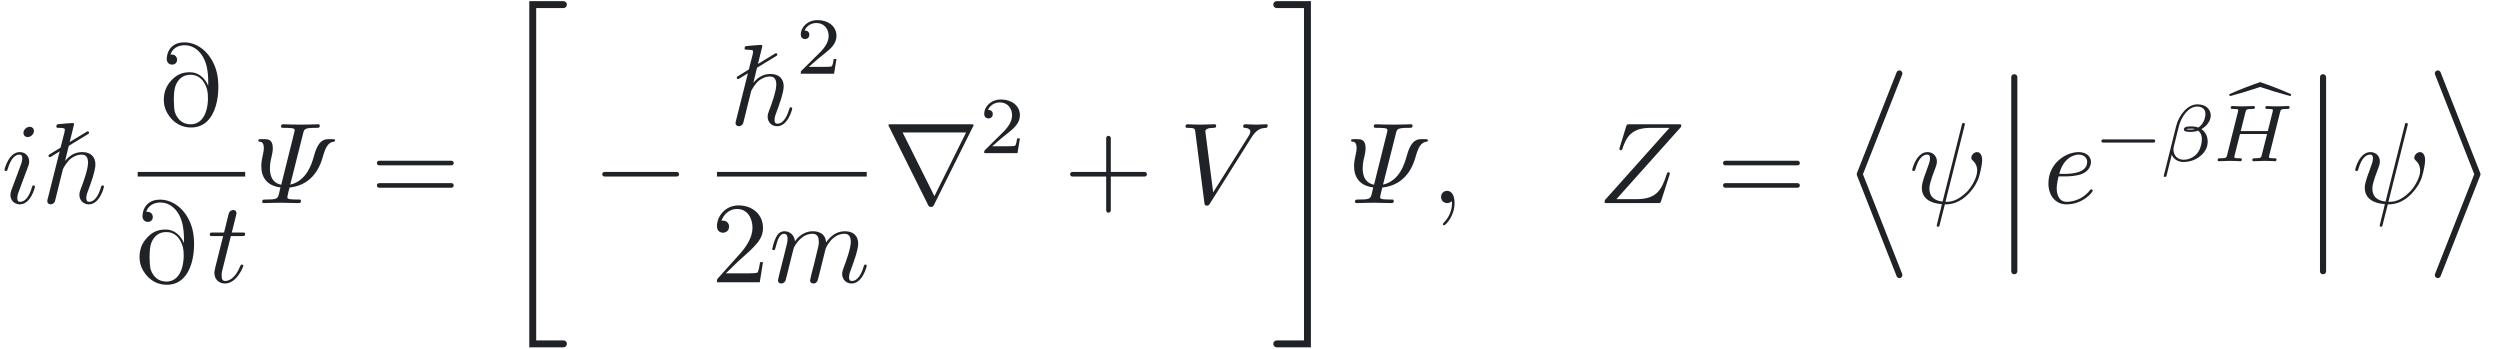
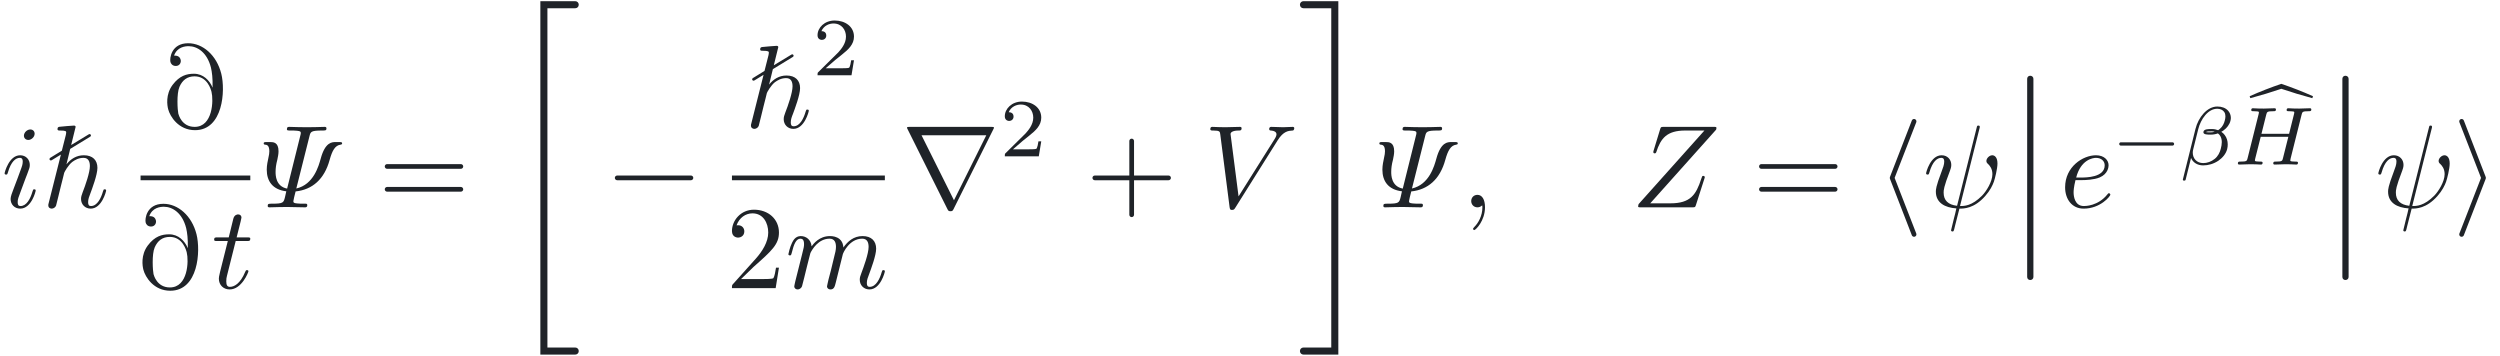
- <svg xmlns="http://www.w3.org/2000/svg" viewBox="-10 -10 21665.81 3020">
+ <svg xmlns="http://www.w3.org/2000/svg" viewBox="-10 -10 21221.81 3020">
  <g fill="#1f2328" stroke="none">
-     <g transform="translate(21034.81, 1750.0) scale(1.0, -1.0)">
-       <path d="M452 250 C452 253 451 257 450 260 L106 1134 C102 1143 93 1150 82 1150 C68 1150 56 1138 56 1124 C56 1121 57 1117 58 1114 L398 250 L58 -614 C57 -617 56 -621 56 -624 C56 -638 68 -650 82 -650 C93 -650 102 -643 106 -634 L450 240 C451 243 452 247 452 250 Z" />
+     <g transform="translate(20812.81, 1750.0) scale(1.0, -1.0)">
+       <path d="M279 250 C279 253 279 255 278 257 L92 737 C89 745 81 750 73 750 C62 750 53 741 53 730 C53 727 53 725 54 723 L238 250 L54 -223 C53 -225 53 -227 53 -230 C53 -241 62 -250 73 -250 C81 -250 89 -245 92 -237 L278 243 C279 245 279 247 279 250 Z" />
    </g>
-     <g transform="translate(20371.81, 1750.0) scale(1.0, -1.0)">
+     <g transform="translate(20149.81, 1750.0) scale(1.0, -1.0)">
      <path d="M635 372 C635 428 608 442 591 442 C566 442 541 416 541 394 C541 381 547 375 556 367 C567 356 592 330 592 282 C592 218 540 136 505 100 C417 11 353 11 317 11 L482 668 C483 672 485 678 485 683 C485 693 478 694 473 694 C463 694 462 692 458 674 L292 13 C216 22 178 59 178 125 C178 145 178 171 232 311 C236 323 243 340 243 360 C243 405 211 442 161 442 C66 442 29 297 29 288 C29 278 41 278 41 278 C51 278 52 280 57 296 C84 391 124 420 158 420 C166 420 183 420 183 388 C183 362 173 337 160 302 C112 176 112 150 112 133 C112 38 190 -3 286 -9 C278 -45 278 -47 264 -100 C261 -111 241 -192 241 -195 C241 -195 241 -205 253 -205 C253 -205 260 -205 262 -201 C265 -199 271 -174 274 -160 L312 -11 C349 -11 437 -11 531 96 C572 142 593 186 604 216 C613 241 635 328 635 372 Z" />
    </g>
-     <g transform="translate(19982.7, 1750.0) scale(1.0, -1.0)">
+     <g transform="translate(19760.7, 1750.0) scale(1.0, -1.0)">
      <path d="M166 -591 L166 1091 C166 1106 154 1117 139 1117 C124 1117 113 1106 113 1091 L113 -591 C113 -606 124 -617 139 -617 C154 -617 166 -606 166 -591 Z" />
    </g>
-     <g transform="translate(19308.79, 1223.9) scale(0.7, -0.7)">
+     <g transform="translate(19086.79, 1223.9) scale(0.7, -0.7)">
      <path d="M768 596 C642 652 514 702 384 746 C254 702 126 652 0 596 L8 572 C135 606 260 644 384 686 C508 644 633 606 760 572 L768 596 Z" />
    </g>
-     <g transform="translate(19160.389, 1387.0) scale(0.7, -0.7)">
+     <g transform="translate(18938.389, 1387.0) scale(0.7, -0.7)">
      <path d="M960 669 C960 673 957 683 944 683 C915 683 842 679 813 679 C796 679 761 679 744 680 C724 681 700 683 681 683 C675 683 660 683 660 661 C660 647 672 647 692 647 C692 647 712 647 730 645 C751 643 753 641 753 631 C753 631 753 624 749 609 L690 373 L355 373 L413 605 C422 639 424 647 501 647 C518 647 531 647 531 669 C531 673 528 683 515 683 C486 683 413 679 384 679 C367 679 332 679 315 680 C295 681 271 683 252 683 C246 683 231 683 231 661 C231 647 243 647 263 647 C263 647 283 647 301 645 C322 643 324 641 324 631 C324 631 324 624 320 609 L187 78 C179 44 177 36 99 36 C82 36 69 36 69 15 C69 5 76 0 85 0 C114 0 186 4 215 4 C232 4 267 4 284 3 C304 2 329 0 348 0 C353 0 369 0 369 21 C369 36 359 36 336 36 C320 36 316 36 298 38 C276 41 276 43 276 53 C276 53 276 60 280 75 L346 337 L681 337 L616 78 C608 44 606 36 528 36 C511 36 498 36 498 15 C498 5 505 0 514 0 C543 0 615 4 644 4 C661 4 696 4 713 3 C733 2 758 0 777 0 C782 0 798 0 798 21 C798 36 788 36 765 36 C749 36 745 36 727 38 C705 41 705 43 705 53 C705 59 708 69 709 75 L841 602 C850 639 852 647 926 647 C948 647 960 647 960 669 Z" />
    </g>
-     <g transform="translate(18706.79, 1387.0) scale(0.7, -0.7)">
+     <g transform="translate(18484.79, 1387.0) scale(0.7, -0.7)">
      <path d="M632 566 C632 600 619 631 598 654 C567 688 520 704 468 704 C343 704 237 571 203 433 L50 -180 C49 -189 54 -194 61 -194 L71 -194 C77 -194 81 -191 83 -185 L149 80 C172 26 225 -10 296 -10 C358 -10 423 8 481 47 C532 82 573 132 587 187 C592 206 594 226 594 244 C594 287 582 327 557 359 C546 374 532 387 516 397 C524 402 532 406 540 412 C583 442 616 485 627 531 C630 543 632 555 632 566 Z M566 585 C566 569 563 553 559 537 C550 499 532 461 499 433 C492 427 485 422 478 417 C454 426 428 431 400 431 C358 431 308 431 300 400 C299 397 299 392 299 392 C299 363 347 363 389 363 C417 363 447 368 475 378 C488 369 498 357 505 344 C517 322 522 298 522 272 C522 246 517 219 510 193 C499 147 476 101 436 69 C394 35 344 18 297 18 C220 18 170 72 170 144 C170 158 172 172 176 187 L236 428 C267 553 356 677 467 677 C503 677 535 663 552 637 C562 622 566 604 566 585 Z M436 398 C421 393 405 391 390 391 C367 391 332 391 333 394 C335 403 372 403 399 403 C412 403 424 401 436 398 Z" />
    </g>
-     <g transform="translate(18162.19, 1387.0) scale(0.7, -0.7)">
+     <g transform="translate(17940.19, 1387.0) scale(0.7, -0.7)">
      <path d="M722 250 C722 261 713 270 702 270 L76 270 C65 270 56 261 56 250 C56 239 65 230 76 230 L702 230 C713 230 722 239 722 250 Z" />
    </g>
-     <g transform="translate(17696.19, 1750.0) scale(1.0, -1.0)">
+     <g transform="translate(17474.19, 1750.0) scale(1.0, -1.0)">
      <path d="M430 107 C430 113 424 120 418 120 C413 120 411 118 405 110 C326 11 217 11 205 11 C127 11 118 95 118 127 C118 139 119 170 134 231 L187 231 C216 231 290 233 340 254 C410 284 415 343 415 357 C415 401 377 442 308 442 C197 442 46 345 46 170 C46 68 105 -11 203 -11 C346 -11 430 95 430 107 Z M382 357 C382 253 222 253 181 253 L140 253 C179 405 282 420 308 420 C355 420 382 391 382 357 Z" />
    </g>
-     <g transform="translate(17307.078, 1750.0) scale(1.0, -1.0)">
+     <g transform="translate(17085.078, 1750.0) scale(1.0, -1.0)">
      <path d="M166 -591 L166 1091 C166 1106 154 1117 139 1117 C124 1117 113 1106 113 1091 L113 -591 C113 -606 124 -617 139 -617 C154 -617 166 -606 166 -591 Z" />
    </g>
-     <g transform="translate(16532.967, 1750.0) scale(1.0, -1.0)">
+     <g transform="translate(16310.967, 1750.0) scale(1.0, -1.0)">
      <path d="M635 372 C635 428 608 442 591 442 C566 442 541 416 541 394 C541 381 547 375 556 367 C567 356 592 330 592 282 C592 218 540 136 505 100 C417 11 353 11 317 11 L482 668 C483 672 485 678 485 683 C485 693 478 694 473 694 C463 694 462 692 458 674 L292 13 C216 22 178 59 178 125 C178 145 178 171 232 311 C236 323 243 340 243 360 C243 405 211 442 161 442 C66 442 29 297 29 288 C29 278 41 278 41 278 C51 278 52 280 57 296 C84 391 124 420 158 420 C166 420 183 420 183 388 C183 362 173 337 160 302 C112 176 112 150 112 133 C112 38 190 -3 286 -9 C278 -45 278 -47 264 -100 C261 -111 241 -192 241 -195 C241 -195 241 -205 253 -205 C253 -205 260 -205 262 -201 C265 -199 271 -174 274 -160 L312 -11 C349 -11 437 -11 531 96 C572 142 593 186 604 216 C613 241 635 328 635 372 Z" />
    </g>
    <g transform="translate(15921.967, 1750.0) scale(1.0, -1.0)">
-       <path d="M555 -624 C555 -621 554 -617 553 -614 L213 250 L553 1114 C554 1117 555 1121 555 1124 C555 1138 543 1150 529 1150 C518 1150 509 1143 505 1134 L161 260 C160 257 159 253 159 250 C159 247 160 243 161 240 L505 -634 C509 -643 518 -650 529 -650 C543 -650 555 -638 555 -624 Z" />
+       <path d="M336 -230 C336 -227 336 -225 335 -223 L151 250 L335 723 C336 725 336 727 336 730 C336 741 327 750 316 750 C308 750 300 745 297 737 L111 257 C110 255 110 253 110 250 C110 247 110 245 111 243 L297 -237 C300 -245 308 -250 316 -250 C327 -250 336 -241 336 -230 Z" />
    </g>
    <g transform="translate(14866.188, 1750.0) scale(1.0, -1.0)">
      <path d="M722 347 C722 358 713 367 702 367 L76 367 C65 367 56 358 56 347 C56 336 65 327 76 327 L702 327 C713 327 722 336 722 347 Z M722 153 C722 164 713 173 702 173 L76 173 C65 173 56 164 56 153 C56 142 65 133 76 133 L702 133 C713 133 722 142 722 153 Z" />
    </g>
    <g transform="translate(13837.411, 1750.0) scale(1.0, -1.0)">
      <path d="M723 674 C723 683 718 683 698 683 L276 683 C252 683 251 682 245 663 L190 483 C188 478 187 469 187 469 C187 469 187 458 199 458 C208 458 210 465 212 468 C250 586 302 652 458 652 L621 652 L62 27 C62 27 58 12 58 9 C58 0 65 0 83 0 L518 0 C542 0 543 1 549 20 L620 241 C621 245 624 252 624 256 C624 261 620 267 611 267 C602 267 601 263 594 242 C550 106 502 34 332 34 L161 34 L720 659 C721 663 723 668 723 674 Z" />
    </g>
    <g transform="translate(12392.744, 1750.0) scale(1.0, -1.0)">
      <path d="M203 1 C203 67 178 106 139 106 C106 106 86 81 86 53 C86 26 106 0 139 0 C151 0 164 4 174 13 C177 15 179 16 179 16 C179 16 181 15 181 1 C181 -73 146 -133 113 -166 C102 -177 102 -179 102 -182 C102 -189 107 -193 112 -193 C123 -193 203 -116 203 1 Z" />
    </g>
    <g transform="translate(11671.744, 1750.0) scale(1.0, -1.0)">
      <path d="M693 543 C693 554 684 554 666 554 L638 554 C607 554 549 554 511 413 C494 352 451 193 304 160 L416 605 C425 641 428 652 522 652 C552 652 560 652 560 671 C560 683 549 683 544 683 C519 683 493 681 468 681 L395 680 L318 681 C294 681 269 683 245 683 C236 683 224 683 224 663 C224 652 232 652 258 652 C280 652 286 652 310 650 C339 647 342 643 342 630 C342 624 340 617 338 609 L226 159 C128 178 128 275 128 301 C128 331 132 364 143 405 C148 429 153 453 153 476 C153 554 107 554 83 554 L55 554 C36 554 27 554 27 543 C27 533 36 532 40 532 C52 531 75 528 75 476 C75 465 73 442 66 415 C62 396 53 358 53 320 C53 223 102 150 219 136 C212 104 212 102 208 87 C196 39 193 31 98 31 C69 31 61 31 61 11 C61 0 73 0 77 0 C102 0 128 2 153 2 L225 3 L376 0 C385 0 397 0 397 19 C397 27 391 30 391 30 C388 31 386 31 363 31 C341 31 336 31 311 33 C282 36 279 40 279 53 C279 60 291 108 298 135 C440 150 542 238 587 403 C609 482 633 526 680 532 C685 533 693 534 693 543 Z" />
    </g>
    <g transform="translate(11004.744, 1750.0) scale(1.0, -1.0)">
      <path d="M346 -1250 L346 1750 L50 1750 C33 1750 20 1737 20 1720 C20 1703 33 1690 50 1690 L286 1690 L286 -1190 L50 -1190 C33 -1190 20 -1203 20 -1220 C20 -1237 33 -1250 50 -1250 L346 -1250 Z" />
    </g>
    <g transform="translate(10207.744, 1750.0) scale(1.0, -1.0)">
      <path d="M769 671 C769 679 764 683 756 683 C730 683 701 680 674 680 C641 680 607 683 575 683 C569 683 556 683 556 664 C556 653 565 652 572 652 C599 650 618 640 618 619 C618 604 603 581 603 581 L296 93 L228 622 C228 639 251 652 297 652 C311 652 322 652 322 672 C322 681 314 683 308 683 C268 683 225 680 184 680 C166 680 147 681 129 681 C111 681 92 683 75 683 C68 683 56 683 56 664 C56 652 65 652 81 652 C137 652 138 643 141 618 L220 1 C223 -19 227 -22 240 -22 C256 -22 260 -17 268 -4 L628 569 C677 647 719 650 756 652 C768 653 769 671 769 671 Z" />
    </g>
    <g transform="translate(9207.521, 1750.0) scale(1.0, -1.0)">
      <path d="M722 250 C722 261 713 270 702 270 L409 270 L409 563 C409 574 400 583 389 583 C378 583 369 574 369 563 L369 270 L76 270 C65 270 56 261 56 250 C56 239 65 230 76 230 L369 230 L369 -63 C369 -74 378 -83 389 -83 C400 -83 409 -74 409 -63 L409 230 L702 230 C713 230 722 239 722 250 Z" />
    </g>
    <g transform="translate(8475.444, 1317.0) scale(0.7, -0.7)">
      <path d="M505 182 L471 182 C468 160 458 101 445 91 C437 85 360 85 346 85 L162 85 C267 178 302 206 362 253 C436 312 505 374 505 469 C505 590 399 664 271 664 C147 664 63 577 63 485 C63 434 106 429 116 429 C140 429 169 446 169 482 C169 500 162 535 110 535 C141 606 209 628 256 628 C356 628 408 550 408 469 C408 382 346 313 314 277 L73 39 C63 30 63 28 63 0 L475 0 L505 182 Z" />
    </g>
    <g transform="translate(7642.444, 1750.0) scale(1.0, -1.0)">
      <path d="M785 675 C785 683 779 683 763 683 L69 683 C53 683 47 683 47 675 C47 675 47 672 52 663 L390 -15 C397 -28 399 -33 416 -33 C433 -33 435 -28 442 -15 L780 663 C785 672 785 675 785 675 Z M720 612 L446 61 L445 61 L170 612 L720 612 Z" />
    </g>
    <rect height="40" width="1298" x="6203.333" y="1480" />
    <g transform="translate(6653.333, 2436.0) scale(1.0, -1.0)">
      <path d="M848 143 C848 153 839 153 836 153 C826 153 826 150 821 135 C806 82 774 11 719 11 C702 11 695 21 695 44 C695 69 704 93 713 115 C732 167 774 278 774 335 C774 400 734 442 659 442 C584 442 533 398 496 345 C495 358 492 392 464 416 C439 437 407 442 382 442 C292 442 243 378 226 355 C221 412 179 442 134 442 C88 442 69 403 60 385 C42 350 29 291 29 288 C29 278 41 278 41 278 C51 278 52 279 58 301 C75 372 95 420 131 420 C147 420 162 412 162 374 C162 353 159 342 146 290 L88 59 C85 44 79 21 79 16 C79 -2 93 -11 108 -11 C120 -11 138 -3 145 17 C146 19 158 66 164 91 L186 181 C192 203 198 225 203 248 L216 298 C231 329 284 420 379 420 C424 420 433 383 433 350 C433 325 426 297 418 267 L390 151 C380 114 379 108 370 75 C366 55 357 21 357 16 C357 -2 371 -11 386 -11 C417 -11 423 14 431 46 L491 287 C494 300 547 420 656 420 C699 420 710 386 710 350 C710 293 668 179 648 126 C639 102 635 91 635 71 C635 24 670 -11 717 -11 C811 -11 848 135 848 143 Z" />
    </g>
    <g transform="translate(6153.333, 2436.0) scale(1.0, -1.0)">
      <path d="M449 174 L424 174 C419 144 412 100 402 85 C395 77 329 77 307 77 L127 77 L233 180 C389 318 449 372 449 472 C449 586 359 666 237 666 C124 666 50 574 50 485 C50 429 100 429 103 429 C120 429 155 441 155 482 C155 508 137 534 102 534 C94 534 92 534 89 533 C112 598 166 635 224 635 C315 635 358 554 358 472 C358 392 308 313 253 251 L61 37 C50 26 50 24 50 0 L421 0 L449 174 Z" />
    </g>
    <g transform="translate(6885.683, 629.0) scale(0.7, -0.7)">
      <path d="M505 182 L471 182 C468 160 458 101 445 91 C437 85 360 85 346 85 L162 85 C267 178 302 206 362 253 C436 312 505 374 505 469 C505 590 399 664 271 664 C147 664 63 577 63 485 C63 434 106 429 116 429 C140 429 169 446 169 482 C169 500 162 535 110 535 C141 606 209 628 256 628 C356 628 408 550 408 469 C408 382 346 313 314 277 L73 39 C63 30 63 28 63 0 L475 0 L505 182 Z" />
    </g>
    <g transform="translate(6309.683, 1073.0) scale(1.0, -1.0)">
      <path d="M546 143 C546 153 537 153 534 153 C524 153 524 150 519 135 C504 82 472 11 417 11 C400 11 393 21 393 44 C393 69 402 93 411 115 C427 158 472 277 472 335 C472 400 432 442 357 442 C294 442 246 411 209 365 L241 496 L411 600 C415 602 417 606 417 610 C417 617 411 622 405 622 C403 622 400 621 399 620 L249 529 L287 683 C287 683 287 694 274 694 C251 694 178 686 152 684 C144 683 133 682 133 664 C133 652 142 652 157 652 C205 652 207 645 207 635 L204 615 L170 481 L71 420 C68 418 65 414 65 410 C65 403 71 398 77 398 C80 398 82 399 84 400 L162 448 L59 39 C55 25 55 23 55 17 C55 -6 75 -11 84 -11 C100 -11 116 1 121 15 L140 91 L162 181 C168 203 174 225 179 248 C181 254 189 287 190 293 C193 302 224 358 258 385 C280 401 311 420 354 420 C397 420 408 386 408 350 C408 296 370 187 346 126 C338 103 333 91 333 71 C333 24 368 -11 415 -11 C509 -11 546 135 546 143 Z" />
    </g>
    <g transform="translate(5153.111, 1750.0) scale(1.0, -1.0)">
      <path d="M722 250 C722 261 713 270 702 270 L76 270 C65 270 56 261 56 250 C56 239 65 230 76 230 L702 230 C713 230 722 239 722 250 Z" />
    </g>
    <g transform="translate(4255.889, 1750.0) scale(1.0, -1.0)">
      <path d="M647 -1220 C647 -1203 634 -1190 617 -1190 L381 -1190 L381 1690 L617 1690 C634 1690 647 1703 647 1720 C647 1737 634 1750 617 1750 L321 1750 L321 -1250 L617 -1250 C634 -1250 647 -1237 647 -1220 Z" />
    </g>
    <g transform="translate(3200.111, 1750.0) scale(1.0, -1.0)">
      <path d="M722 347 C722 358 713 367 702 367 L76 367 C65 367 56 358 56 347 C56 336 65 327 76 327 L702 327 C713 327 722 336 722 347 Z M722 153 C722 164 713 173 702 173 L76 173 C65 173 56 164 56 153 C56 142 65 133 76 133 L702 133 C713 133 722 142 722 153 Z" />
    </g>
    <g transform="translate(2201.333, 1750.0) scale(1.0, -1.0)">
      <path d="M693 543 C693 554 684 554 666 554 L638 554 C607 554 549 554 511 413 C494 352 451 193 304 160 L416 605 C425 641 428 652 522 652 C552 652 560 652 560 671 C560 683 549 683 544 683 C519 683 493 681 468 681 L395 680 L318 681 C294 681 269 683 245 683 C236 683 224 683 224 663 C224 652 232 652 258 652 C280 652 286 652 310 650 C339 647 342 643 342 630 C342 624 340 617 338 609 L226 159 C128 178 128 275 128 301 C128 331 132 364 143 405 C148 429 153 453 153 476 C153 554 107 554 83 554 L55 554 C36 554 27 554 27 543 C27 533 36 532 40 532 C52 531 75 528 75 476 C75 465 73 442 66 415 C62 396 53 358 53 320 C53 223 102 150 219 136 C212 104 212 102 208 87 C196 39 193 31 98 31 C69 31 61 31 61 11 C61 0 73 0 77 0 C102 0 128 2 153 2 L225 3 L376 0 C385 0 397 0 397 19 C397 27 391 30 391 30 C388 31 386 31 363 31 C341 31 336 31 311 33 C282 36 279 40 279 53 C279 60 291 108 298 135 C440 150 542 238 587 403 C609 482 633 526 680 532 C685 533 693 534 693 543 Z" />
    </g>
    <rect height="40" width="931.556" x="1183.222" y="1480" />
    <g transform="translate(1784.778, 2436.0) scale(1.0, -1.0)">
      <path d="M330 420 C330 431 320 431 302 431 L214 431 C250 573 255 593 255 599 C255 616 243 626 226 626 C223 626 195 625 186 590 L147 431 L53 431 C33 431 23 431 23 412 C23 400 31 400 51 400 L139 400 C67 116 63 99 63 81 C63 27 101 -11 155 -11 C257 -11 314 135 314 143 C314 153 306 153 302 153 C293 153 292 150 287 139 C244 35 191 11 157 11 C136 11 126 24 126 57 C126 81 128 88 132 105 L206 400 L300 400 C320 400 330 400 330 420 Z" />
    </g>
    <g transform="translate(1143.222, 2436.0) scale(1.0, -1.0)">
      <path d="M515 457 C475 616 357 716 234 716 C89 716 76 586 83 558 C86 544 99 523 129 523 C162 523 176 553 170 576 C161 611 130 611 114 611 C140 685 209 691 238 691 C311 691 394 639 427 510 C436 471 443 420 441 339 C416 401 361 457 283 457 C222 457 161 441 102 363 C40 280 56 187 64 156 C80 94 152 -22 292 -22 C530 -22 551 314 515 457 Z M432 303 C450 231 443 6 289 6 C179 6 153 109 150 119 C144 146 134 286 160 346 C185 403 226 435 288 435 C397 435 427 323 432 303 Z" />
    </g>
    <g transform="translate(1353.5, 1073.0) scale(1.0, -1.0)">
      <path d="M515 457 C475 616 357 716 234 716 C89 716 76 586 83 558 C86 544 99 523 129 523 C162 523 176 553 170 576 C161 611 130 611 114 611 C140 685 209 691 238 691 C311 691 394 639 427 510 C436 471 443 420 441 339 C416 401 361 457 283 457 C222 457 161 441 102 363 C40 280 56 187 64 156 C80 94 152 -22 292 -22 C530 -22 551 314 515 457 Z M432 303 C450 231 443 6 289 6 C179 6 153 109 150 119 C144 146 134 286 160 346 C185 403 226 435 288 435 C397 435 427 323 432 303 Z" />
    </g>
    <g transform="translate(345.0, 1750.0) scale(1.0, -1.0)">
      <path d="M546 143 C546 153 537 153 534 153 C524 153 524 150 519 135 C504 82 472 11 417 11 C400 11 393 21 393 44 C393 69 402 93 411 115 C427 158 472 277 472 335 C472 400 432 442 357 442 C294 442 246 411 209 365 L241 496 L411 600 C415 602 417 606 417 610 C417 617 411 622 405 622 C403 622 400 621 399 620 L249 529 L287 683 C287 683 287 694 274 694 C251 694 178 686 152 684 C144 683 133 682 133 664 C133 652 142 652 157 652 C205 652 207 645 207 635 L204 615 L170 481 L71 420 C68 418 65 414 65 410 C65 403 71 398 77 398 C80 398 82 399 84 400 L162 448 L59 39 C55 25 55 23 55 17 C55 -6 75 -11 84 -11 C100 -11 116 1 121 15 L140 91 L162 181 C168 203 174 225 179 248 C181 254 189 287 190 293 C193 302 224 358 258 385 C280 401 311 420 354 420 C397 420 408 386 408 350 C408 296 370 187 346 126 C338 103 333 91 333 71 C333 24 368 -11 415 -11 C509 -11 546 135 546 143 Z" />
    </g>
    <g transform="translate(0.0, 1750.0) scale(1.0, -1.0)">
      <path d="M284 625 C284 645 270 661 247 661 C220 661 193 635 193 608 C193 589 207 572 231 572 C254 572 284 595 284 625 Z M293 143 C293 153 284 153 281 153 C271 153 271 150 266 135 C248 72 215 11 164 11 C147 11 140 21 140 44 C140 69 146 83 169 144 L208 249 C220 278 220 280 230 307 C238 327 243 341 243 360 C243 405 211 442 161 442 C67 442 29 297 29 288 C29 278 41 278 41 278 C51 278 52 280 57 296 C84 390 124 420 158 420 C166 420 183 420 183 388 C183 367 176 346 172 336 C164 310 119 194 103 151 C93 125 80 92 80 71 C80 24 114 -11 162 -11 C256 -11 293 134 293 143 Z" />
    </g>
  </g>
</svg>
